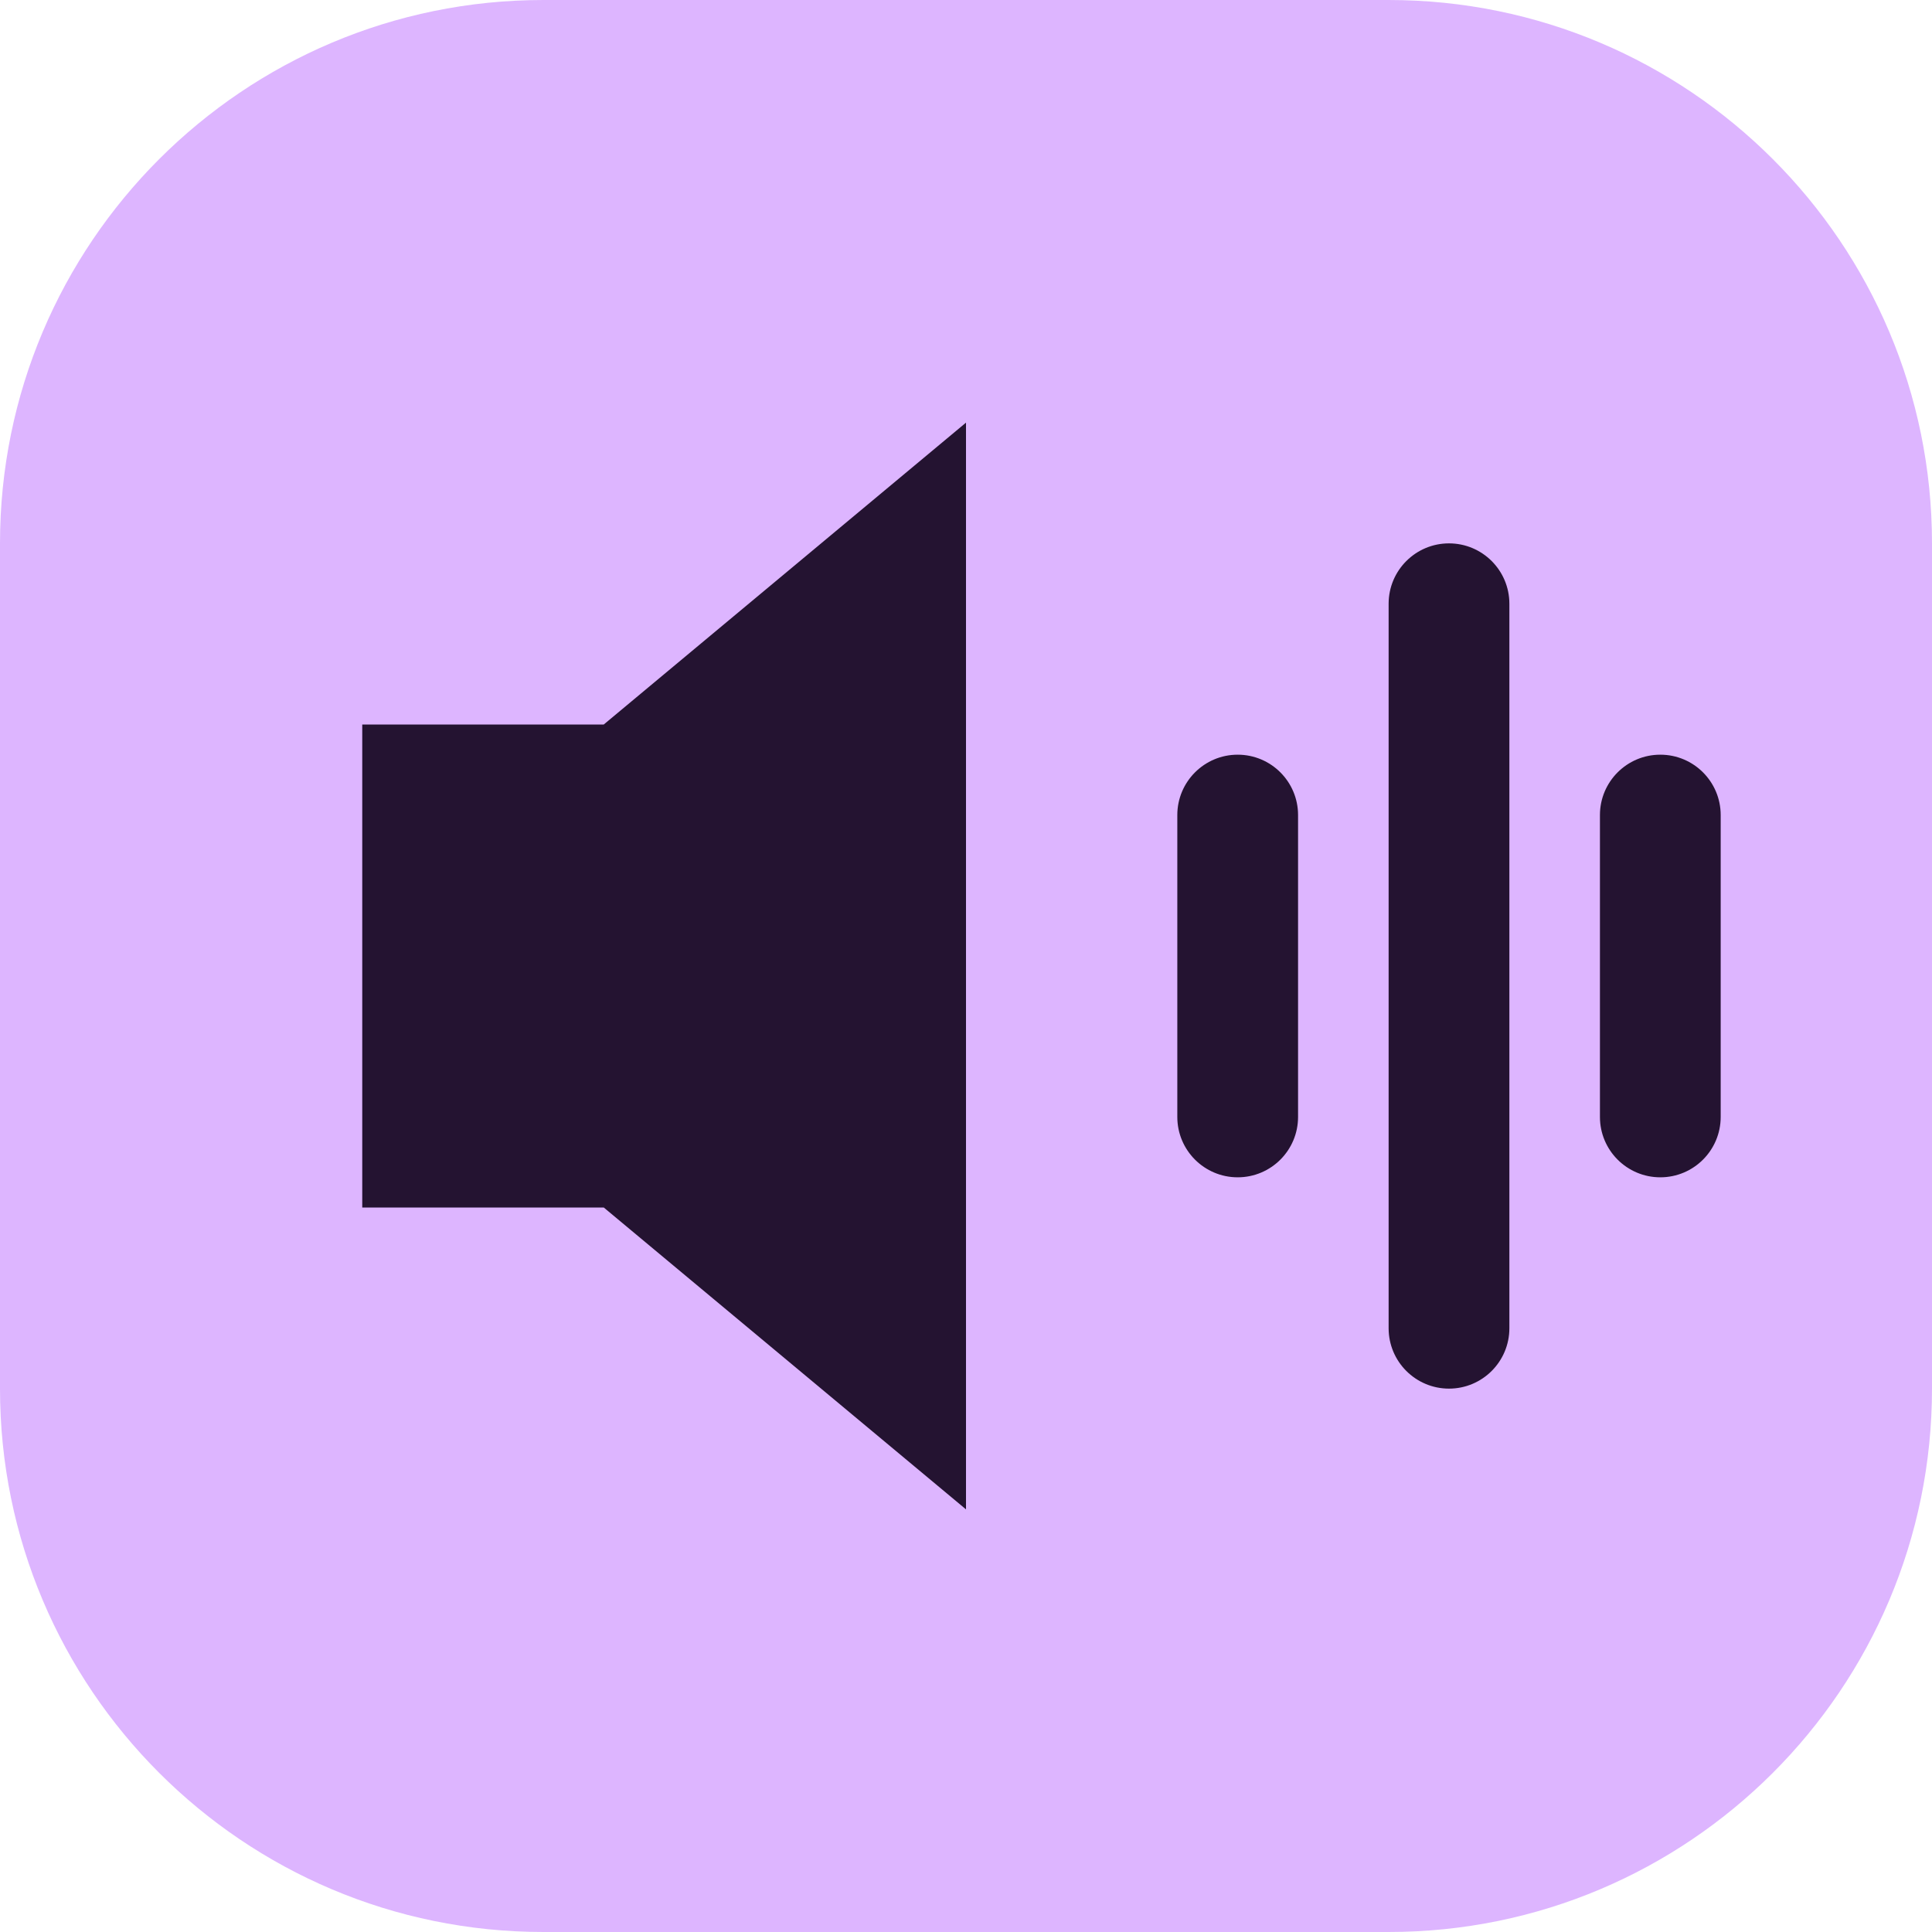
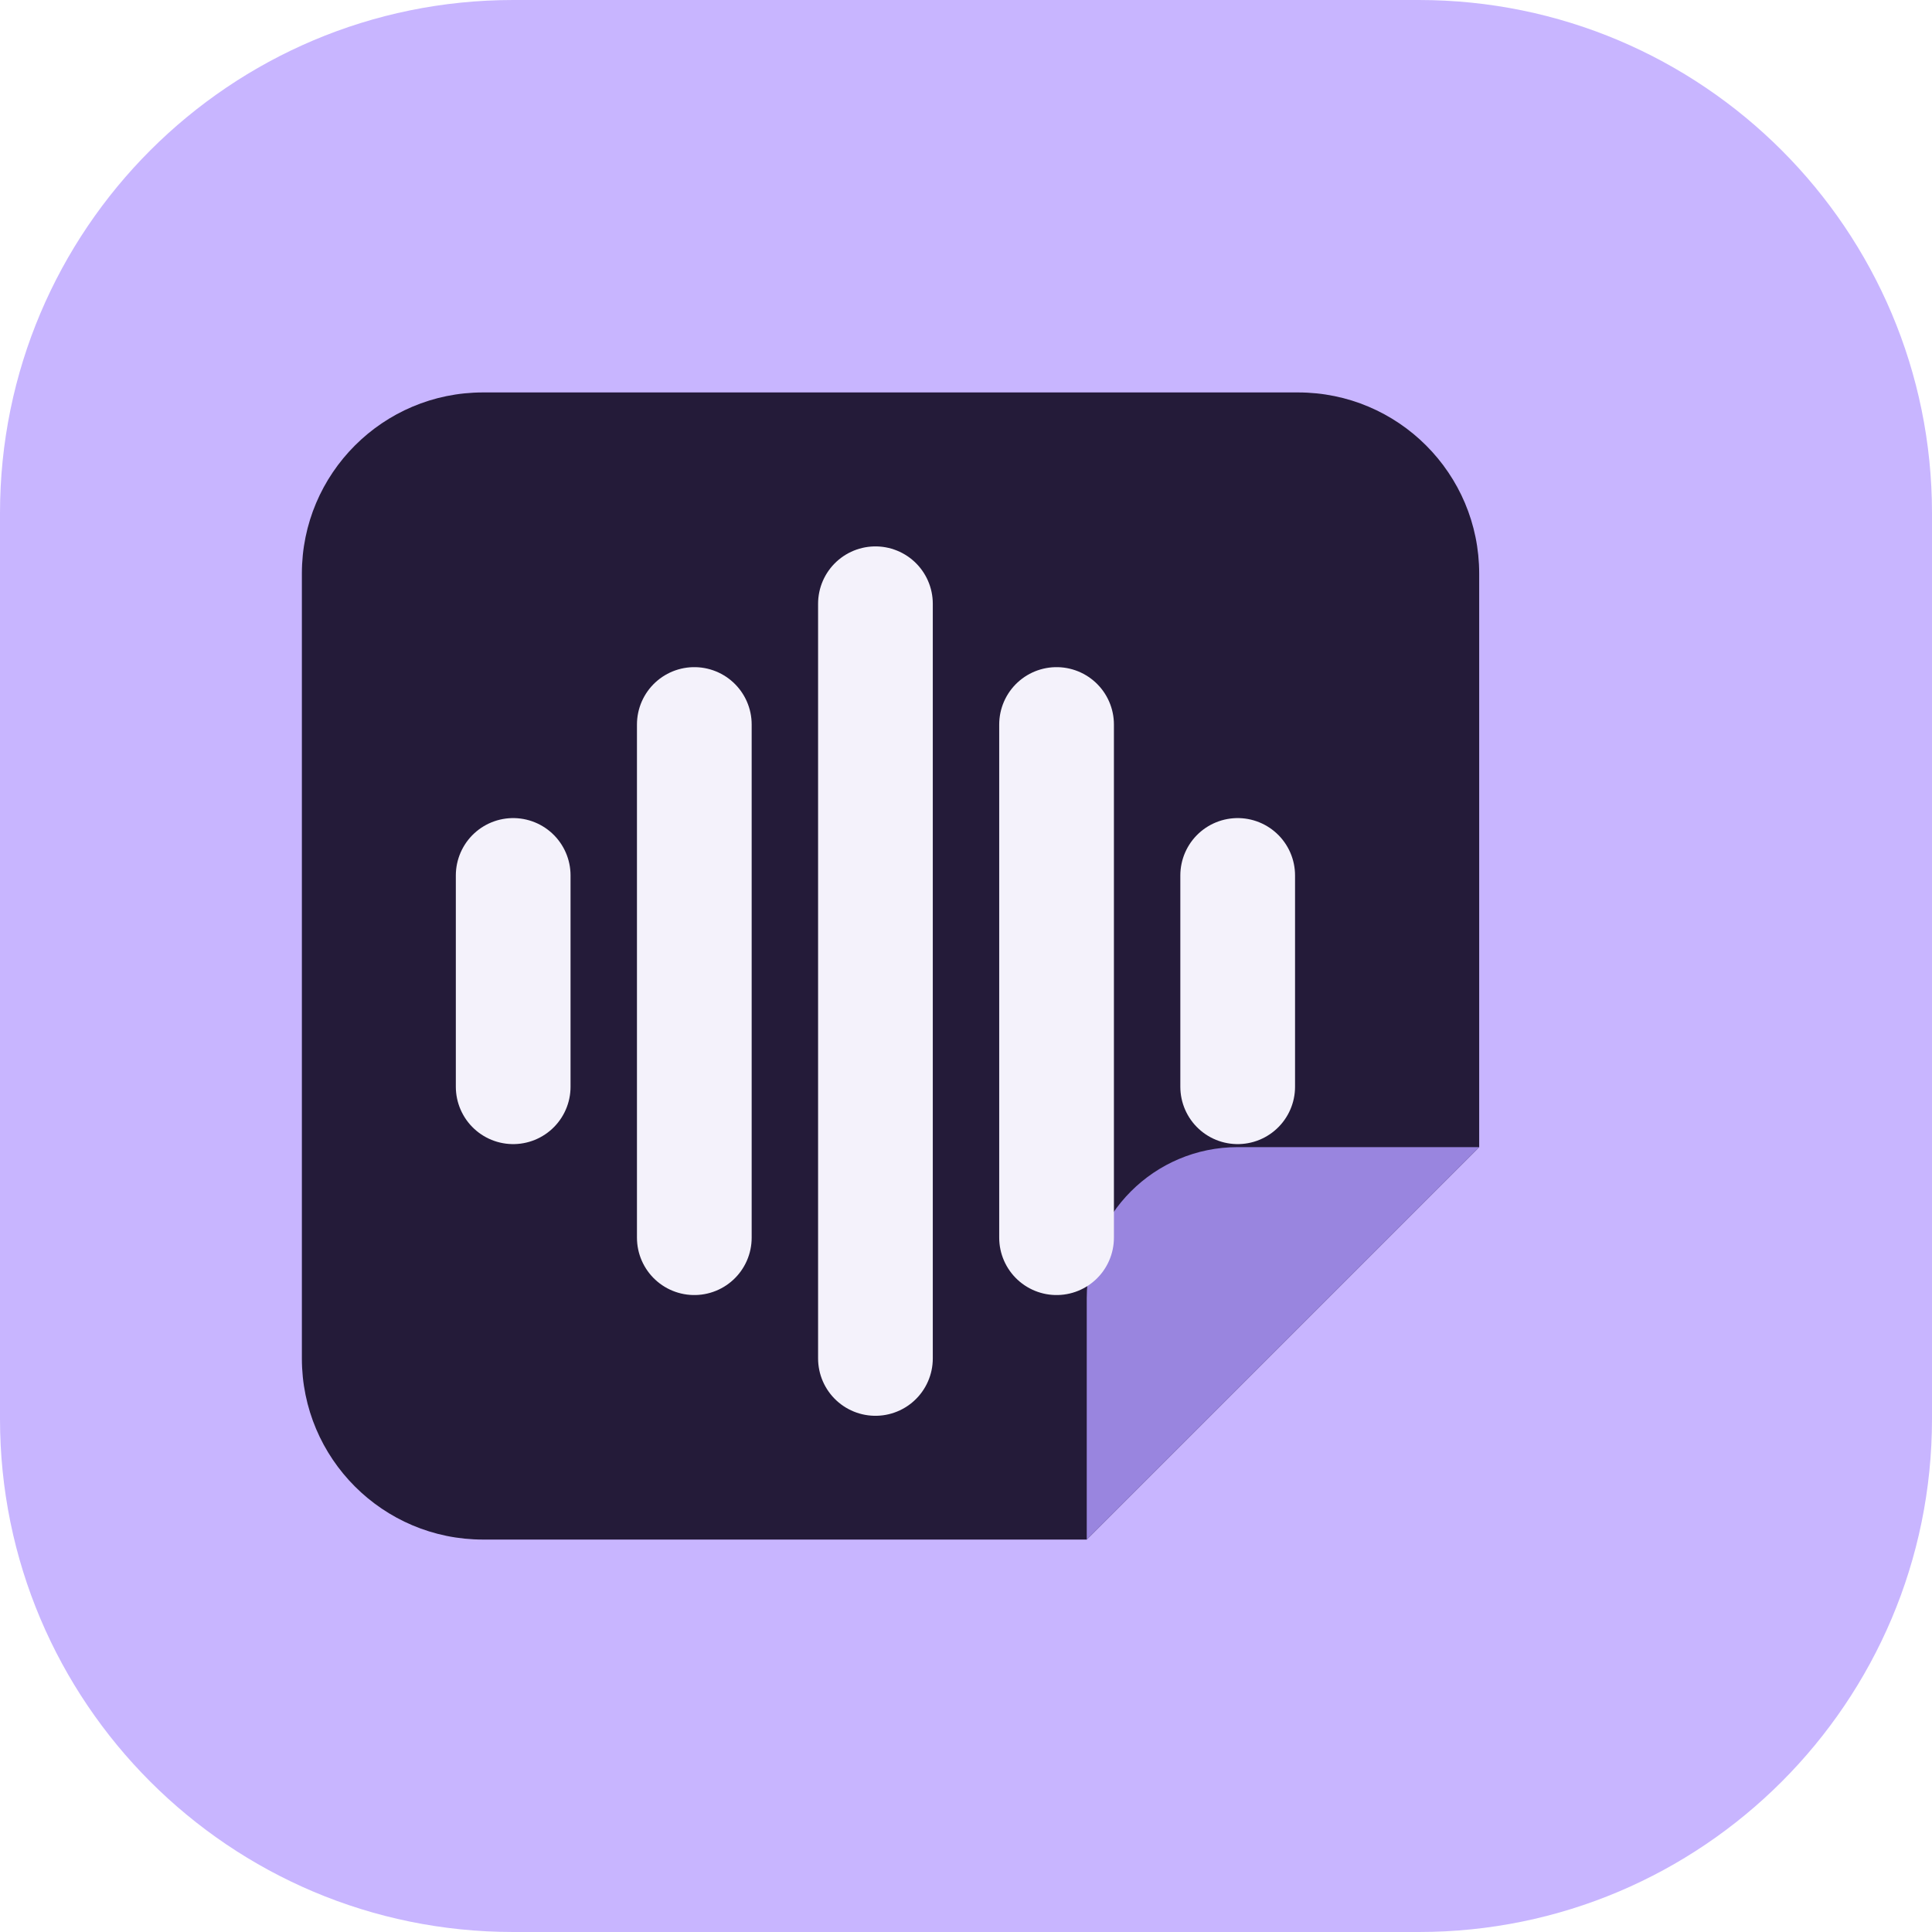
<svg xmlns="http://www.w3.org/2000/svg" viewBox="0 0 64 64">
-   <rect width="64" height="64" rx="18" fill="#ddb5ff" />
-   <g fill="#241331">
-     <path d="M12 24h8l12-10v36L20 40h-8z" />
-     <rect x="39" y="25" width="4" height="14" rx="2" />
-     <rect x="46" y="18" width="4" height="28" rx="2" />
-     <rect x="53" y="25" width="4" height="14" rx="2" />
-   </g>
+   <rect width="64" height="64" rx="17" fill="#c8b5ff" />
+   <path d="M10 19a6 6 0 0 1 6-6h27a6 6 0 0 1 6 6v19L36 51H16a6 6 0 0 1-6-6z" fill="#241b39" />
+   <path d="M36 51V43a5 5 0 0 1 5-5h8" fill="#9985df" />
+   <path d="M17 29v7m6-12v17m6-21v25m6-21v17m6-12v7" fill="none" stroke="#f4f2fb" stroke-width="3.8" stroke-linecap="round" />
</svg>
